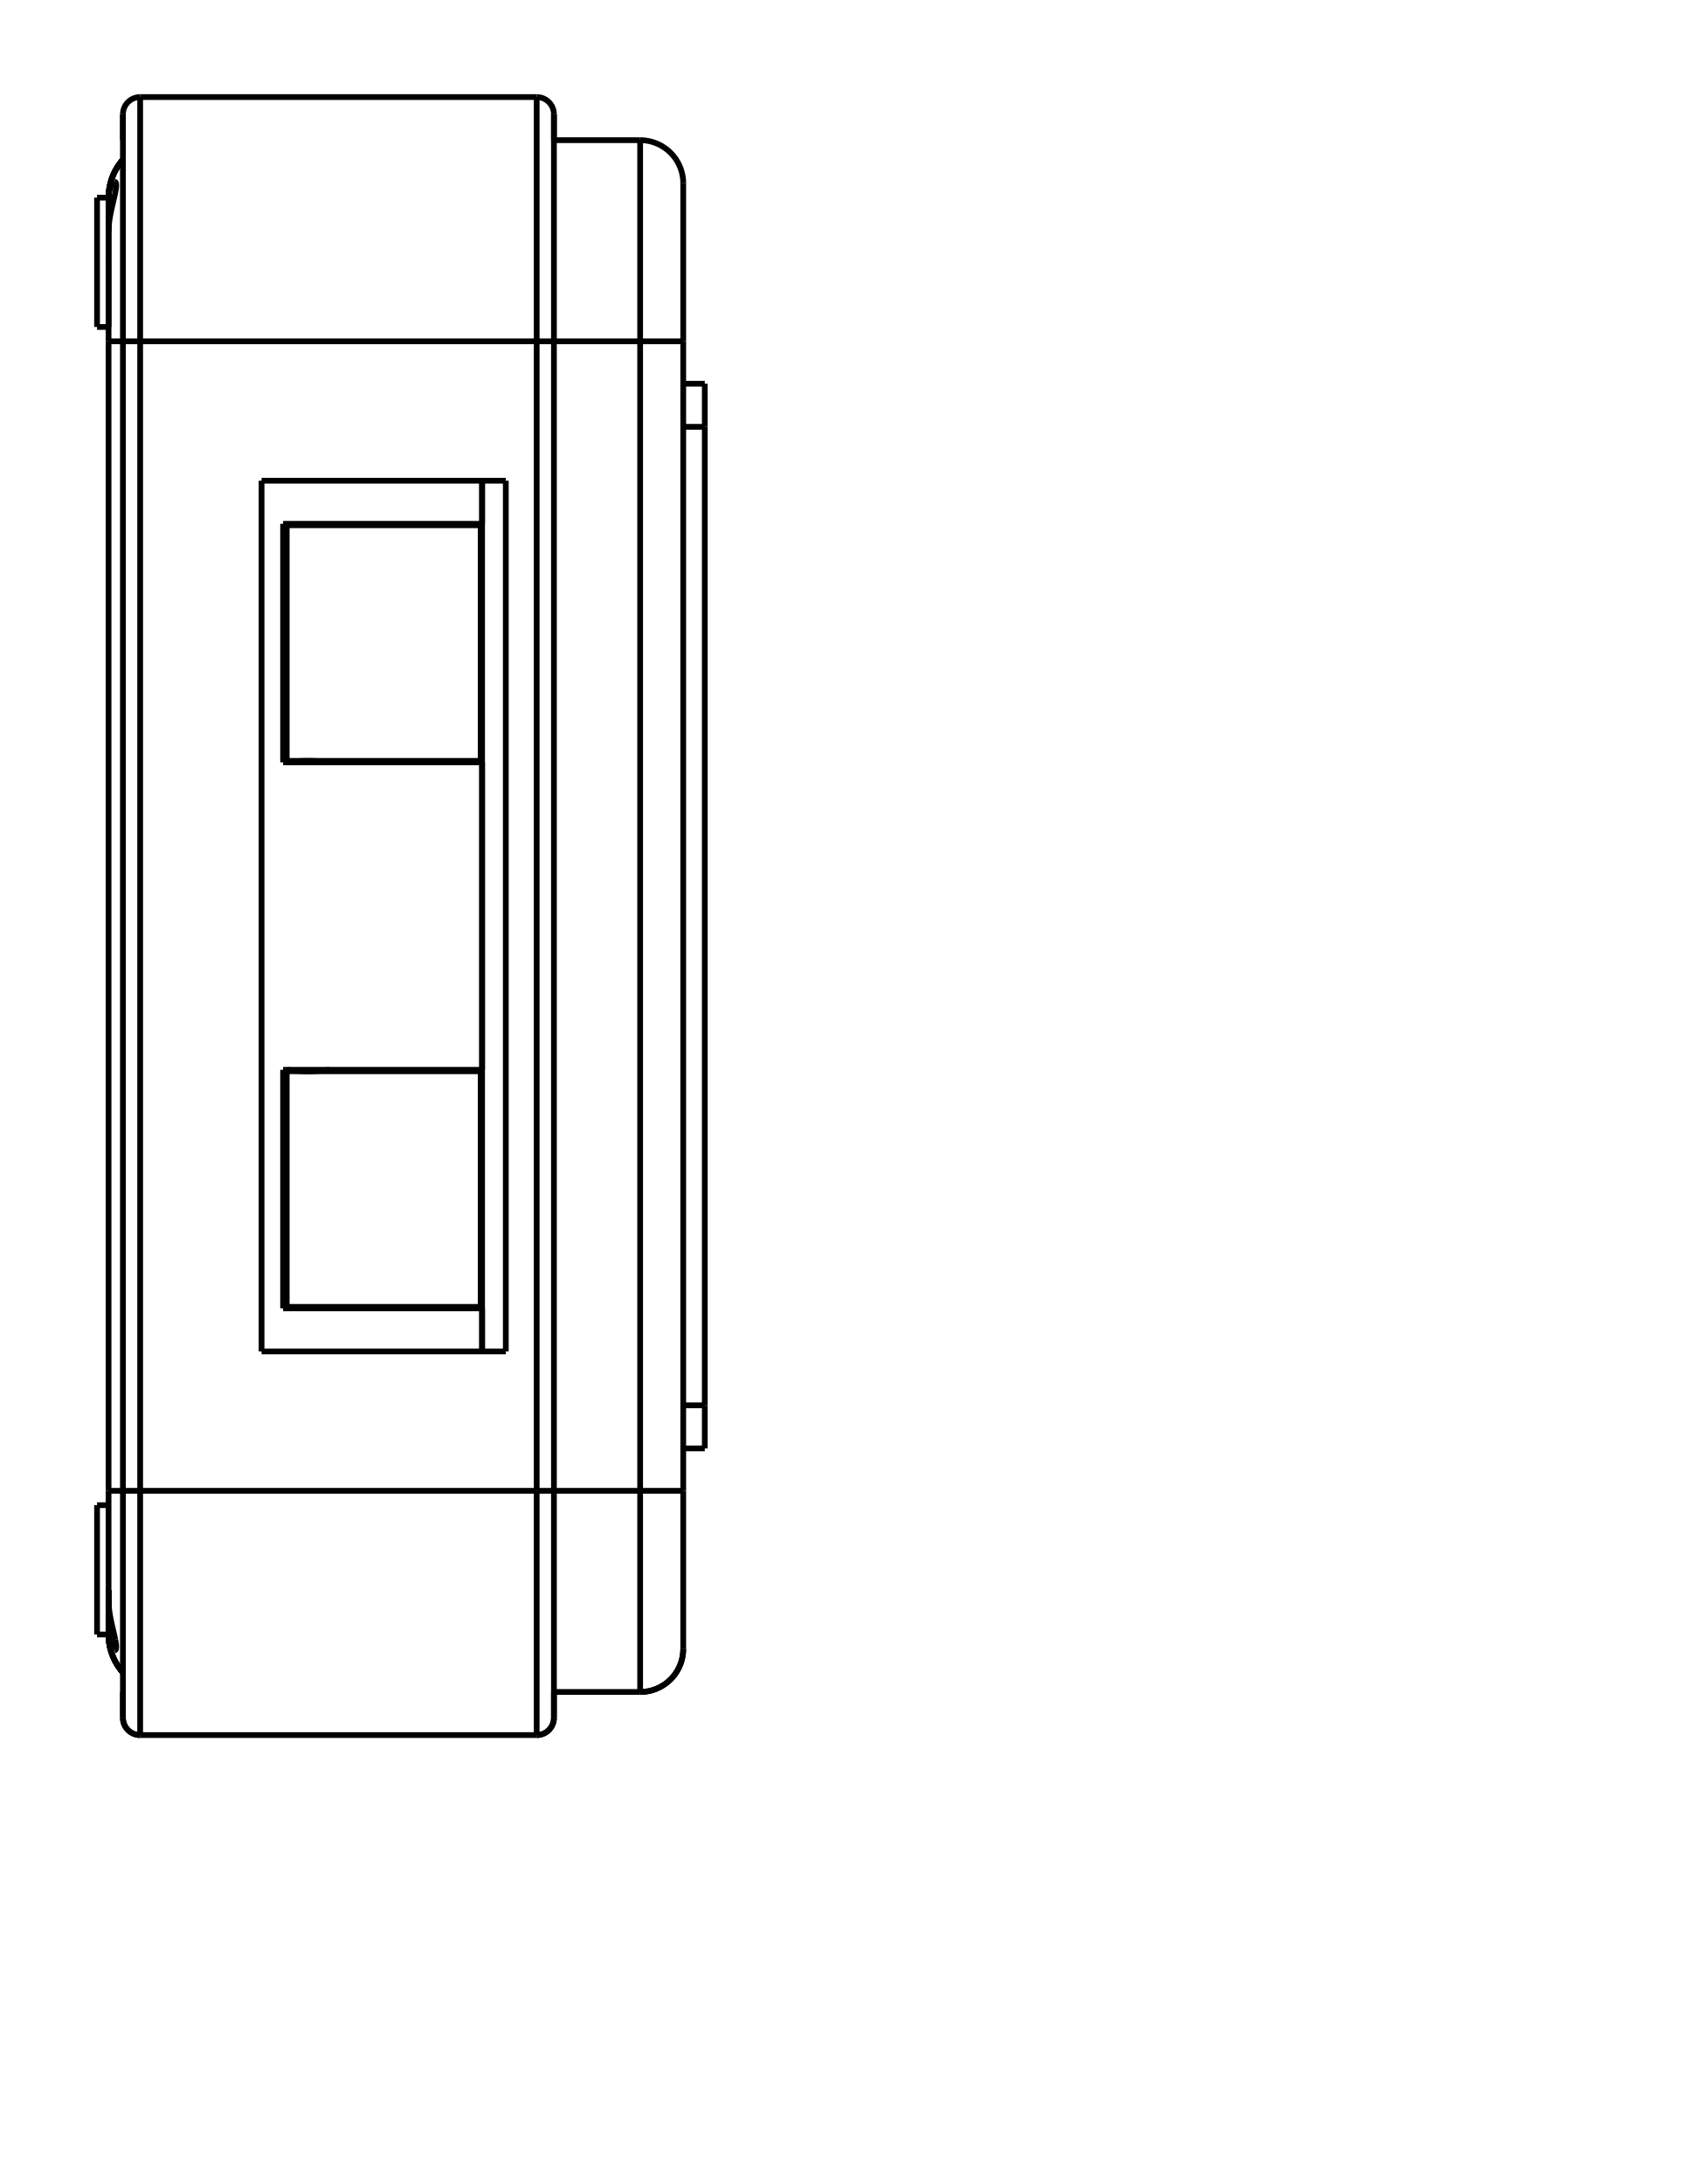
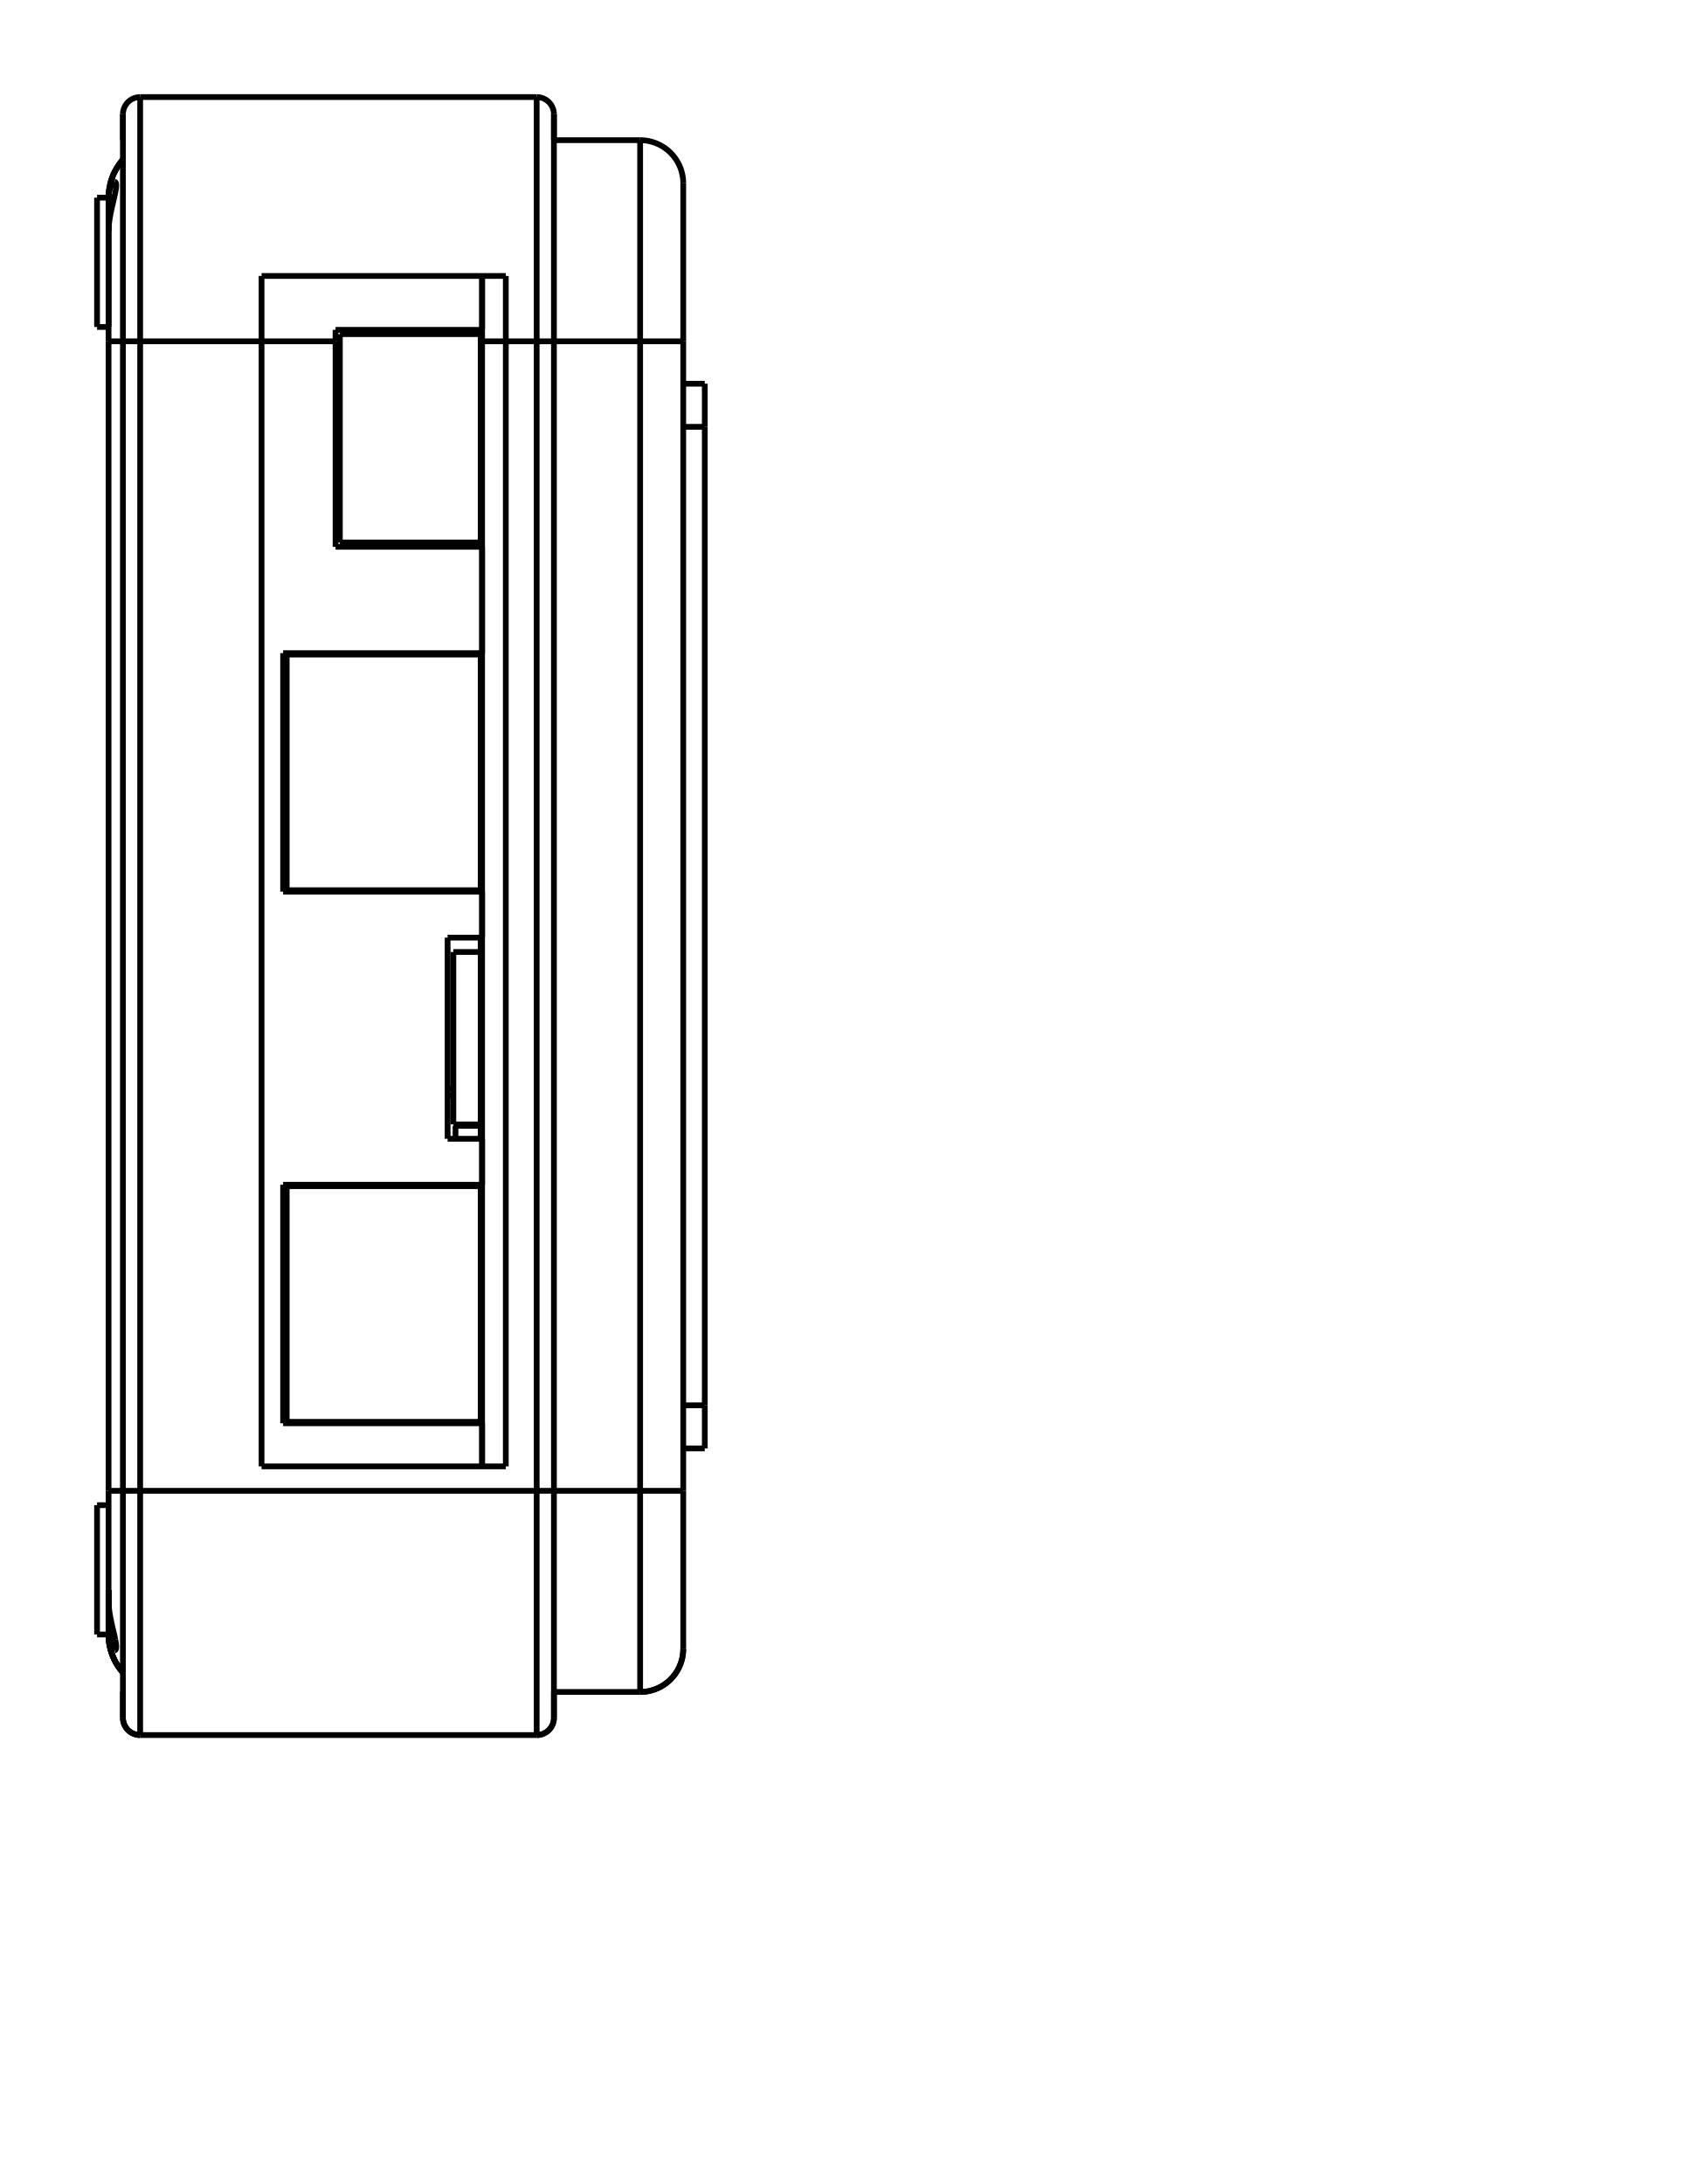
<svg xmlns="http://www.w3.org/2000/svg" width="700.0" height="900.0">
  <g transform="scale(5.921053, -5.921053)   translate(27.55556,-63.75556)" stroke-width="0.4" fill="none">
    <g stroke="rgb(160,160,160)" fill="none" stroke-dasharray="0.4,0.4">

       </g>
    <g stroke="rgb(0,0,0)" fill="none">
      <path d="M11.0,-54.0 L17.0,-54.0 " />
-       <path d="M6.0,-30.3 L6.0,30.3 " />
+       <path d="M6.0,-38.3 L6.0,40.0 " />
+       <path d="M6.0,44.55 L6.0,44.236 L6.0,43.919 L6.0,43.6 L6.0,43.279 L6.0,42.957 L6.0,42.632 L6.0,42.307 L6.0,41.979 L6.0,41.651 L6.0,41.322 L6.0,40.992 L6.0,40.662 L6.0,40.331 L6.0,40 " />
      <path d="M20.0,-51.0 L20.0,-50.931 L20.0,-50.724 L20.0,-50.383 L20.0,-49.911 L20.0,-49.314 L20.0,-48.6 L20.0,-47.778 L20.0,-46.858 L20.0,-45.852 L20.0,-44.773 L20.0,-43.633 L20.0,-42.448 L20.0,-41.232 L20.0,-40 " />
      <path d="M20.0,-40.0 L20.0,40.0 " />
      <path d="M20.0,40.0 L20.0,41.232 L20.0,42.448 L20.0,43.633 L20.0,44.773 L20.0,45.852 L20.0,46.858 L20.0,47.778 L20.0,48.6 L20.0,49.314 L20.0,49.911 L20.0,50.383 L20.0,50.724 L20.0,50.931 L20.0,51.0 " />
      <path d="M17.0,-54.0 L17.152,-53.996 L17.304,-53.985 L17.454,-53.965 L17.604,-53.939 L17.752,-53.904 L17.898,-53.862 L18.042,-53.813 L18.183,-53.757 L18.321,-53.693 L18.456,-53.623 L18.587,-53.546 L18.714,-53.462 L18.836,-53.372 L18.954,-53.276 L19.067,-53.174 L19.174,-53.067 L19.276,-52.954 L19.372,-52.836 L19.462,-52.714 L19.546,-52.587 L19.623,-52.456 L19.693,-52.321 L19.757,-52.183 L19.813,-52.042 L19.862,-51.898 L19.904,-51.752 L19.939,-51.604 L19.965,-51.454 L19.985,-51.304 L19.996,-51.152 L20.0,-51.0 " />
      <path d="M11.0,54.0 L17.0,54.0 " />
      <path d="M17.0,54.0 L17.152,53.996 L17.304,53.985 L17.454,53.965 L17.604,53.939 L17.752,53.904 L17.898,53.862 L18.042,53.813 L18.183,53.757 L18.321,53.693 L18.456,53.623 L18.587,53.546 L18.714,53.462 L18.836,53.372 L18.954,53.276 L19.067,53.174 L19.174,53.067 L19.276,52.954 L19.372,52.836 L19.462,52.714 L19.546,52.587 L19.623,52.456 L19.693,52.321 L19.757,52.183 L19.813,52.042 L19.862,51.898 L19.904,51.752 L19.939,51.604 L19.965,51.454 L19.985,51.304 L19.996,51.152 L20.0,51.0 " />
      <path d="M20.0,37.05 L21.5,37.05 " />
      <path d="M21.5,37.05 L21.5,37.031 L21.5,36.975 L21.5,36.882 L21.5,36.753 L21.5,36.59 L21.5,36.395 L21.5,36.171 L21.5,35.92 L21.5,35.646 L21.5,35.352 L21.5,35.041 L21.5,34.718 L21.5,34.386 L21.5,34.05 " />
      <path d="M20.0,-37.05 L21.5,-37.05 " />
      <path d="M21.5,34.05 L21.5,-34.05 " />
      <path d="M21.5,-34.05 L21.5,-34.386 L21.5,-34.718 L21.5,-35.041 L21.5,-35.352 L21.5,-35.646 L21.5,-35.92 L21.5,-36.171 L21.5,-36.395 L21.5,-36.59 L21.5,-36.753 L21.5,-36.882 L21.5,-36.975 L21.5,-37.031 L21.5,-37.05 " />
-       <path d="M6.0,-30.3 L6.0,-27.3 " />
+       <path d="M6.0,-38.3 L6.0,-35.3 " />
+       <path d="M6.0,44.55 L6.0,44.29 L6.0,44.029 L6.0,43.766 L6.0,43.501 L6.0,43.235 L6.0,42.968 L6.0,42.7 L6.0,42.431 L6.0,42.161 L6.0,41.89 L6.0,41.618 L6.0,41.346 L6.0,41.073 L6.0,40.8 " />
      <path d="M-20.0,-50.0 L-20,-50.041 " />
      <path d="M-19.0,-52.646 L-19.11,-52.516 L-19.214,-52.381 L-19.312,-52.243 L-19.404,-52.1 L-19.491,-51.953 L-19.571,-51.803 L-19.644,-51.65 L-19.711,-51.493 L-19.771,-51.334 L-19.824,-51.173 L-19.871,-51.009 L-19.91,-50.844 L-19.942,-50.677 L-19.968,-50.509 L-19.986,-50.34 L-19.996,-50.17 L-20.0,-50 " />
-       <path d="M6.0,27.3 L6.0,30.3 " />
-       <path d="M6.0,27.3 L-7.85,27.3 " />
-       <path d="M-7.85,10.7 L-7.85,27.3 " />
-       <path d="M6.0,10.7 L-7.85,10.7 " />
-       <path d="M6.0,-10.7 L6.0,10.7 " />
-       <path d="M6.0,-10.7 L-7.85,-10.7 " />
-       <path d="M-7.85,-27.3 L-7.85,-10.7 " />
-       <path d="M6.0,-27.3 L-7.85,-27.3 " />
+       <path d="M-4.2,25.7 L-4.2,40.0 " />
+       <path d="M6,25.7 L-4.2,25.7 " />
+       <path d="M6.0,18.3 L6.0,25.7 " />
+       <path d="M6.0,18.3 L-7.85,18.3 " />
+       <path d="M-7.85,1.7 L-7.85,18.3 " />
+       <path d="M6.0,1.7 L-7.85,1.7 " />
+       <path d="M6.0,-1.5 L6.0,1.7 " />
+       <path d="M6.0,-1.5 L3.6,-1.5 " />
+       <path d="M3.6,-15.5 L3.6,-1.5 " />
+       <path d="M6.0,-15.5 L3.6,-15.5 " />
+       <path d="M6.0,-18.7 L6.0,-15.5 " />
+       <path d="M6.0,-18.7 L-7.85,-18.7 " />
+       <path d="M-7.85,-35.3 L-7.85,-18.7 " />
+       <path d="M6.0,-35.3 L-7.85,-35.3 " />
+       <path d="M-4.2,40.8 L6.0,40.8 " />
+       <path d="M-4.2,40.8 L-4.2,40.743 L-4.2,40.686 L-4.2,40.629 L-4.2,40.572 L-4.2,40.514 L-4.2,40.457 L-4.2,40.4 L-4.2,40.343 L-4.2,40.286 L-4.2,40.229 L-4.2,40.172 L-4.2,40.114 L-4.2,40.057 L-4.2,40 " />
      <path d="M-19.0,-52.646 L-19.11,-52.516 L-19.214,-52.381 L-19.312,-52.243 L-19.404,-52.1 L-19.491,-51.953 L-19.571,-51.803 L-19.644,-51.65 L-19.711,-51.493 L-19.771,-51.334 L-19.824,-51.173 L-19.871,-51.009 L-19.91,-50.844 L-19.942,-50.677 L-19.968,-50.509 L-19.986,-50.34 L-19.996,-50.17 L-20.0,-50 " />
      <path d="M-20.0,-40.0 L-20.0,-40.621 L-20.0,-41.239 L-20.0,-41.852 L-20.0,-42.458 L-20.0,-43.055 L-20.0,-43.64 L-20.0,-44.211 L-20.0,-44.766 L-20.0,-45.302 L-20.0,-45.818 L-20.0,-46.312 L-20.0,-46.781 L-20.0,-47.224 L-20.0,-47.639 " />
      <path d="M-20.0,-47.639 L-19.996,-47.817 L-19.986,-47.998 L-19.969,-48.181 L-19.946,-48.365 L-19.919,-48.549 L-19.888,-48.732 L-19.854,-48.913 L-19.817,-49.091 L-19.741,-49.438 L-19.663,-49.767 L-19.592,-50.073 L-19.532,-50.352 " />
      <path d="M-19.532,-50.352 L-19.501,-50.519 L-19.48,-50.669 L-19.473,-50.737 L-19.469,-50.799 L-19.467,-50.856 L-19.469,-50.907 L-19.473,-50.952 L-19.481,-50.991 L-19.49,-51.025 L-19.502,-51.052 L-19.517,-51.073 L-19.534,-51.088 L-19.552,-51.097 L-19.573,-51.1 " />
      <path d="M-19.573,-51.1 L-19.587,-51.099 L-19.603,-51.095 L-19.619,-51.088 L-19.635,-51.078 L-19.669,-51.052 L-19.704,-51.015 L-19.739,-50.968 L-19.775,-50.911 L-19.81,-50.845 L-19.843,-50.769 L-19.875,-50.683 L-19.905,-50.588 L-19.931,-50.485 L-19.954,-50.372 L-19.973,-50.252 L-19.988,-50.123 L-19.997,-49.988 L-20,-49.846 " />
      <path d="M-20,-49.846 L-20.0,-49.842 " />
      <path d="M-20.0,-49.842 L-20.0,-49.863 L-20.0,-49.884 L-20.0,-49.902 L-20.0,-49.919 L-20.0,-49.934 L-20.0,-49.948 L-20.0,-49.96 L-20.0,-49.971 L-20.0,-49.98 L-20.0,-49.987 L-20.0,-49.993 L-20.0,-49.997 L-20.0,-49.999 L-20.0,-50.0 " />
      <path d="M-20.0,-46.9 L-20.0,-49.842 " />
      <path d="M-20.0,-49.842 L-20.0,-50.0 " />
      <path d="M-20.0,-46.9 L-20.0,-47.093 L-20.0,-47.299 L-20.0,-47.514 L-20.0,-47.737 L-20.0,-47.967 L-20.0,-48.201 L-20.0,-48.438 L-20.0,-48.675 L-20.0,-48.911 L-20.0,-49.143 L-20.0,-49.37 L-20.0,-49.59 L-20.0,-49.8 L-20.0,-50 " />
      <path d="M-20.0,-50 L-20.0,-49.8 L-20.0,-49.59 L-20.0,-49.37 L-20.0,-49.143 L-20.0,-48.911 L-20.0,-48.675 L-20.0,-48.438 L-20.0,-48.201 L-20.0,-47.967 L-20.0,-47.737 L-20.0,-47.514 L-20.0,-47.299 L-20.0,-47.093 L-20.0,-46.9 " />
      <path d="M-20.0,-49.842 L-20.0,-49.768 L-20.0,-49.682 L-20.0,-49.581 L-20.0,-49.468 L-20.0,-49.341 L-20.0,-49.201 L-20.0,-49.048 L-20.0,-48.883 L-20.0,-48.705 L-20.0,-48.515 L-20.0,-48.313 L-20.0,-48.1 L-20.0,-47.875 L-20.0,-47.639 " />
      <path d="M-20.0,-40.0 L-20.0,40.0 " />
      <path d="M-20.0,45.9 L-20.0,41.0 " />
      <path d="M-20.0,40.0 L-20.0,40.621 L-20.0,41.239 L-20.0,41.852 L-20.0,42.458 L-20.0,43.055 L-20.0,43.64 L-20.0,44.211 L-20.0,44.766 L-20.0,45.302 L-20.0,45.818 L-20.0,46.312 L-20.0,46.781 L-20.0,47.224 L-20.0,47.639 " />
      <path d="M-20.0,49.842 L-20.0,49.491 L-20.0,49.119 L-20.0,48.732 L-20.0,48.34 L-20.0,47.952 L-20.0,47.576 L-20.0,47.221 L-20.0,46.895 L-20.0,46.606 L-20.0,46.36 L-20.0,46.162 L-20.0,46.018 L-20.0,45.93 L-20.0,45.9 " />
      <path d="M-20.0,50 L-20.0,49.852 L-20.0,49.698 L-20.0,49.538 L-20.0,49.374 L-20.0,49.205 L-20.0,49.034 L-20.0,48.86 L-20.0,48.684 L-20.0,48.507 L-20.0,48.33 L-20.0,48.154 L-20.0,47.98 L-20.0,47.808 L-20.0,47.639 " />
      <path d="M-20.0,49.842 L-20.0,49.863 L-20.0,49.884 L-20.0,49.902 L-20.0,49.919 L-20.0,49.934 L-20.0,49.948 L-20.0,49.96 L-20.0,49.971 L-20.0,49.98 L-20.0,49.987 L-20.0,49.993 L-20.0,49.997 L-20.0,49.999 L-20.0,50.0 " />
      <path d="M-20.8,-50.0 L-20.0,-50.0 " />
+       <path d="M-19.573,51.1 L-19.56,51.099 L-19.548,51.095 L-19.536,51.09 L-19.525,51.081 L-19.515,51.071 L-19.506,51.058 L-19.49,51.025 L-19.479,50.983 L-19.471,50.931 L-19.468,50.871 L-19.469,50.801 L-19.474,50.723 L-19.484,50.637 L-19.497,50.543 L-19.514,50.442 L-19.559,50.221 L-19.613,49.979 L-19.74,49.442 L-19.804,49.153 L-19.865,48.856 L-19.893,48.704 L-19.919,48.551 L-19.942,48.398 L-19.962,48.244 L-19.978,48.091 L-19.99,47.938 L-19.997,47.787 L-20.0,47.639 " />
+       <path d="M-20.0,49.842 L-19.997,49.984 L-19.988,50.12 L-19.974,50.249 L-19.955,50.37 L-19.932,50.483 L-19.905,50.587 L-19.876,50.682 L-19.844,50.767 L-19.81,50.844 L-19.775,50.911 L-19.74,50.968 L-19.704,51.015 L-19.669,51.052 L-19.635,51.078 L-19.619,51.088 L-19.603,51.095 L-19.587,51.099 L-19.573,51.1 " />
+       <path d="M-19.0,52.646 L-19.11,52.516 L-19.214,52.381 L-19.312,52.243 L-19.404,52.1 L-19.491,51.953 L-19.571,51.803 L-19.644,51.65 L-19.711,51.493 L-19.771,51.334 L-19.824,51.173 L-19.871,51.009 L-19.91,50.844 L-19.942,50.677 L-19.968,50.509 L-19.986,50.34 L-19.996,50.17 L-20.0,50 " />
      <path d="M-19.846,51.1 L-19.846,51.099 L-19.847,51.096 L-19.85,51.083 L-19.864,51.034 L-19.885,50.95 L-19.912,50.833 L-19.942,50.68 L-19.956,50.591 L-19.97,50.492 L-19.982,50.383 L-19.991,50.265 L-19.998,50.137 L-20.0,50 " />
      <path d="M-19.0,52.646 L-19.115,52.51 L-19.223,52.369 L-19.325,52.224 L-19.42,52.074 L-19.509,51.92 L-19.591,51.762 L-19.666,51.601 L-19.733,51.437 L-19.793,51.27 L-19.846,51.1 " />
      <path d="M-19.532,-50.352 L-19.557,-50.387 L-19.583,-50.417 L-19.609,-50.442 L-19.635,-50.463 L-19.661,-50.479 L-19.687,-50.491 L-19.713,-50.498 L-19.738,-50.5 " />
      <path d="M-19.738,-50.5 L-19.764,-50.497 L-19.789,-50.49 L-19.814,-50.477 L-19.838,-50.459 L-19.86,-50.436 L-19.882,-50.408 L-19.902,-50.374 L-19.921,-50.336 L-19.938,-50.292 L-19.953,-50.243 L-19.967,-50.189 L-19.978,-50.131 L-19.987,-50.067 L-19.994,-49.998 L-19.998,-49.924 L-20,-49.846 " />
      <path d="M-20.8,-41.0 L-20.0,-41.0 " />
      <path d="M-20.8,-50.0 L-20.8,-41.0 " />
      <path d="M-20.8,41.0 L-20.0,41.0 " />
      <path d="M-20.8,50.0 L-20.0,50.0 " />
      <path d="M-20.8,41.0 L-20.8,50.0 " />
-       <path d="M-19.573,51.1 L-19.56,51.099 L-19.548,51.095 L-19.536,51.09 L-19.525,51.081 L-19.515,51.071 L-19.506,51.058 L-19.49,51.025 L-19.479,50.983 L-19.471,50.931 L-19.468,50.871 L-19.469,50.801 L-19.474,50.723 L-19.484,50.637 L-19.497,50.543 L-19.514,50.442 L-19.559,50.221 L-19.613,49.979 L-19.74,49.442 L-19.804,49.153 L-19.865,48.856 L-19.893,48.704 L-19.919,48.551 L-19.942,48.398 L-19.962,48.244 L-19.978,48.091 L-19.99,47.938 L-19.997,47.787 L-20.0,47.639 " />
-       <path d="M-20.0,49.842 L-19.997,49.984 L-19.988,50.12 L-19.974,50.249 L-19.955,50.37 L-19.932,50.483 L-19.905,50.587 L-19.876,50.682 L-19.844,50.767 L-19.81,50.844 L-19.775,50.911 L-19.74,50.968 L-19.704,51.015 L-19.669,51.052 L-19.635,51.078 L-19.619,51.088 L-19.603,51.095 L-19.587,51.099 L-19.573,51.1 " />
-       <path d="M-19.0,52.646 L-19.11,52.516 L-19.214,52.381 L-19.312,52.243 L-19.404,52.1 L-19.491,51.953 L-19.571,51.803 L-19.644,51.65 L-19.711,51.493 L-19.771,51.334 L-19.824,51.173 L-19.871,51.009 L-19.91,50.844 L-19.942,50.677 L-19.968,50.509 L-19.986,50.34 L-19.996,50.17 L-20.0,50 " />
      <path d="M-17.8,-57.0 L9.8,-57.0 " />
      <path d="M-19.0,-54.0 L-19.0,-54.244 L-19.0,-54.471 L-19.0,-54.68 L-19.0,-54.873 L-19.0,-55.048 L-19.0,-55.205 L-19.0,-55.343 L-19.0,-55.464 L-19.0,-55.566 L-19.0,-55.65 L-19.0,-55.716 L-19.0,-55.763 L-19.0,-55.791 L-19.0,-55.8 " />
      <path d="M11.0,-54.0 L11.0,-54.244 L11.0,-54.471 L11.0,-54.68 L11.0,-54.873 L11.0,-55.048 L11.0,-55.205 L11.0,-55.343 L11.0,-55.464 L11.0,-55.566 L11.0,-55.65 L11.0,-55.716 L11.0,-55.763 L11.0,-55.791 L11.0,-55.8 " />
      <path d="M-19.0,-55.8 L-19.0,-55.701 L-19.0,-55.404 L-19.0,-54.913 L-19.0,-54.235 L-19.0,-53.378 L-19.0,-52.353 L-19.0,-51.172 L-19.0,-49.851 L-19.0,-48.406 L-19.0,-46.855 L-19.0,-45.218 L-19.0,-43.516 L-19.0,-41.769 L-19.0,-40 " />
      <path d="M-19.0,-40.0 L-19.0,40.0 " />
      <path d="M-19.0,55.8 L-19.0,55.791 L-19.0,55.763 L-19.0,55.716 L-19.0,55.65 L-19.0,55.566 L-19.0,55.464 L-19.0,55.343 L-19.0,55.205 L-19.0,55.048 L-19.0,54.873 L-19.0,54.68 L-19.0,54.471 L-19.0,54.244 L-19.0,54 " />
      <path d="M-19.0,40.0 L-19.0,41.769 L-19.0,43.516 L-19.0,45.218 L-19.0,46.855 L-19.0,48.406 L-19.0,49.851 L-19.0,51.172 L-19.0,52.353 L-19.0,53.378 L-19.0,54.235 L-19.0,54.913 L-19.0,55.404 L-19.0,55.701 L-19.0,55.8 " />
      <path d="M-17.8,-57.0 L-17.894,-56.996 L-17.988,-56.985 L-18.08,-56.967 L-18.171,-56.941 L-18.259,-56.909 L-18.345,-56.869 L-18.427,-56.823 L-18.505,-56.771 L-18.579,-56.712 L-18.649,-56.649 L-18.712,-56.579 L-18.771,-56.505 L-18.823,-56.427 L-18.869,-56.345 L-18.909,-56.259 L-18.941,-56.171 L-18.967,-56.08 L-18.985,-55.988 L-18.996,-55.894 L-19.0,-55.8 " />
      <path d="M11.0,-55.8 L11.0,-55.701 L11.0,-55.404 L11.0,-54.913 L11.0,-54.235 L11.0,-53.378 L11.0,-52.353 L11.0,-51.172 L11.0,-49.851 L11.0,-48.406 L11.0,-46.855 L11.0,-45.218 L11.0,-43.516 L11.0,-41.769 L11.0,-40 " />
      <path d="M11.0,-40.0 L11.0,40.0 " />
      <path d="M11.0,55.8 L11.0,55.791 L11.0,55.763 L11.0,55.716 L11.0,55.65 L11.0,55.566 L11.0,55.464 L11.0,55.343 L11.0,55.205 L11.0,55.048 L11.0,54.873 L11.0,54.68 L11.0,54.471 L11.0,54.244 L11.0,54 " />
      <path d="M11.0,40.0 L11.0,41.769 L11.0,43.516 L11.0,45.218 L11.0,46.855 L11.0,48.406 L11.0,49.851 L11.0,51.172 L11.0,52.353 L11.0,53.378 L11.0,54.235 L11.0,54.913 L11.0,55.404 L11.0,55.701 L11.0,55.8 " />
      <path d="M9.8,-57.0 L9.894,-56.996 L9.988,-56.985 L10.08,-56.967 L10.171,-56.941 L10.259,-56.909 L10.345,-56.869 L10.427,-56.823 L10.505,-56.771 L10.579,-56.712 L10.649,-56.649 L10.712,-56.579 L10.771,-56.505 L10.823,-56.427 L10.869,-56.345 L10.909,-56.259 L10.941,-56.171 L10.967,-56.08 L10.985,-55.988 L10.996,-55.894 L11.0,-55.8 " />
-       <path d="M7.65,-30.3 L7.65,30.3 " />
-       <path d="M7.65,30.3 L-9.35,30.3 " />
-       <path d="M-9.35,-30.3 L-9.35,30.3 " />
-       <path d="M7.65,-30.3 L-9.35,-30.3 " />
+       <path d="M-9.35,-38.3 L-9.35,40 " />
+       <path d="M7.65,-38.3 L-9.35,-38.3 " />
+       <path d="M7.65,-38.3 L7.65,40 " />
      <path d="M-17.8,57.0 L-17.894,56.996 L-17.988,56.985 L-18.08,56.967 L-18.171,56.941 L-18.259,56.909 L-18.345,56.869 L-18.427,56.823 L-18.505,56.771 L-18.579,56.712 L-18.649,56.649 L-18.712,56.579 L-18.771,56.505 L-18.823,56.427 L-18.869,56.345 L-18.909,56.259 L-18.941,56.171 L-18.967,56.08 L-18.985,55.988 L-18.996,55.894 L-19.0,55.8 " />
      <path d="M9.8,57.0 L9.894,56.996 L9.988,56.985 L10.08,56.967 L10.171,56.941 L10.259,56.909 L10.345,56.869 L10.427,56.823 L10.505,56.771 L10.579,56.712 L10.649,56.649 L10.712,56.579 L10.771,56.505 L10.823,56.427 L10.869,56.345 L10.909,56.259 L10.941,56.171 L10.967,56.08 L10.985,55.988 L10.996,55.894 L11.0,55.8 " />
      <path d="M-17.8,57.0 L9.8,57.0 " />
-       <path d="M5.9,-27.3 L5.9,-27.2 " />
-       <path d="M5.9,-10.8 L5.9,-10.7 " />
-       <path d="M5.9,10.7 L5.9,10.8 " />
-       <path d="M5.9,27.2 L5.9,27.3 " />
-       <path d="M-7.6,-27.2 L5.9,-27.2 " />
-       <path d="M-7.6,-10.8 L5.9,-10.8 " />
-       <path d="M-7.6,10.8 L5.9,10.8 " />
-       <path d="M-7.6,27.2 L5.9,27.2 " />
-       <path d="M-0.1,-27.3 L-0.1,-27.2 " />
-       <path d="M-0.1,-10.8 L-0.1,-10.7 " />
-       <path d="M-0.1,10.7 L-0.1,10.8 " />
-       <path d="M2.9,-10.8 L2.9,-10.7 " />
-       <path d="M0.5,-27.3 L0.5,-27.2 " />
-       <path d="M3.9,-10.8 L3.9,-10.7 " />
-       <path d="M-7.85,11.5 L-7.6,11.5 " />
-       <path d="M4.8,27.2 L4.8,27.3 " />
-       <path d="M5.9,-27.2 L5.9,-10.8 " />
-       <path d="M5.9,10.8 L5.9,27.2 " />
-       <path d="M-7.6,-27.2 L-7.6,-10.8 " />
-       <path d="M-7.6,10.8 L-7.6,27.2 " />
-       <path d="M-7.85,-11.543 L-7.6,-11.505 " />
-       <path d="M-6.1,10.8 L-5.855,10.797 L-5.61,10.789 L-5.365,10.775 L-5.121,10.756 L-4.877,10.731 L-4.634,10.7 " />
-       <path d="M-4.634,-10.7 L-4.899,-10.733 L-5.165,-10.759 L-5.432,-10.779 L-5.699,-10.793 L-5.966,-10.799 L-6.234,-10.799 L-6.501,-10.793 L-6.768,-10.779 L-7.035,-10.759 L-7.301,-10.733 L-7.566,-10.7 " />
-       <path d="M-7.566,10.7 L-7.323,10.731 L-7.079,10.756 L-6.835,10.775 L-6.59,10.789 L-6.345,10.797 L-6.1,10.8 " />
+       <path d="M7.65,44.55 L7.65,44.232 L7.65,43.913 L7.65,43.592 L7.65,43.27 L7.65,42.946 L7.65,42.622 L7.65,42.296 L7.65,41.97 L7.65,41.642 L7.65,41.315 L7.65,40.986 L7.65,40.658 L7.65,40.329 L7.65,40 " />
+       <path d="M-9.35,44.55 L7.65,44.55 " />
+       <path d="M-9.35,44.55 L-9.35,44.232 L-9.35,43.913 L-9.35,43.592 L-9.35,43.27 L-9.35,42.946 L-9.35,42.622 L-9.35,42.296 L-9.35,41.97 L-9.35,41.642 L-9.35,41.315 L-9.35,40.986 L-9.35,40.658 L-9.35,40.329 L-9.35,40 " />
+       <path d="M5.9,-35.3 L5.9,-35.2 " />
+       <path d="M5.9,40.5 L5.9,40.8 " />
+       <path d="M5.9,-18.8 L5.9,-18.7 " />
+       <path d="M5.9,-15.5 L5.9,-1.5 " />
+       <path d="M5.9,18.2 L5.9,18.3 " />
+       <path d="M5.9,25.7 L5.9,26.0 " />
+       <path d="M5.9,1.7 L5.9,1.8 " />
+       <path d="M-7.6,-35.2 L5.9,-35.2 " />
+       <path d="M-7.6,-18.8 L5.9,-18.8 " />
+       <path d="M-3.9,40.5 L5.9,40.5 " />
+       <path d="M-3.9,26.0 L5.9,26.0 " />
+       <path d="M-7.6,18.2 L5.9,18.2 " />
+       <path d="M-7.6,1.8 L5.9,1.8 " />
+       <path d="M2.7,-18.8 L2.7,-18.7 " />
+       <path d="M-7.85,-20.5 L-7.6,-20.5 " />
+       <path d="M-0.5,-35.3 L-0.5,-35.2 " />
+       <path d="M4.15,-18.8 L4.15,-18.7 " />
+       <path d="M4.15,-15.5 L4.15,-14.6 " />
+       <path d="M4.15,-14.6 L5.9,-14.6 " />
+       <path d="M-0.1,1.7 L-0.1,1.8 " />
+       <path d="M-0.1,18.2 L-0.1,18.3 " />
+       <path d="M-0.1,25.7 L-0.1,26.0 " />
+       <path d="M-0.1,40.5 L-0.1,40.8 " />
+       <path d="M0.5,-35.3 L0.5,-35.2 " />
+       <path d="M3.6,-12.5 L4.0,-12.5 " />
+       <path d="M3.6,-12.0 L4.0,-12.0 " />
+       <path d="M4.0,-14.5 L5.9,-14.5 " />
+       <path d="M4.0,-14.5 L4.0,-2.5 " />
+       <path d="M4.0,-2.5 L5.9,-2.5 " />
+       <path d="M3.9,1.7 L3.9,1.8 " />
+       <path d="M1.9,18.2 L1.9,18.3 " />
+       <path d="M5.9,-35.2 L5.9,-18.8 " />
+       <path d="M5.9,1.8 L5.9,18.2 " />
+       <path d="M5.9,26.0 L5.9,40.5 " />
+       <path d="M-7.6,-35.2 L-7.6,-18.8 " />
+       <path d="M-3.9,26.0 L-3.9,40.5 " />
+       <path d="M-7.6,1.8 L-7.6,18.2 " />
+       <path d="M-7.85,10.657 L-7.6,10.695 " />
+       <path d="M-4.2,32.832 L-4.05,32.804 L-3.9,32.774 " />
+       <path d="M-7.6,11.505 L-7.85,11.543 " />
      <path d="M17.0,-54.0 L17.152,-53.996 L17.304,-53.985 L17.454,-53.965 L17.604,-53.939 L17.752,-53.904 L17.898,-53.862 L18.042,-53.813 L18.183,-53.757 L18.321,-53.693 L18.456,-53.623 L18.587,-53.546 L18.714,-53.462 L18.836,-53.372 L18.954,-53.276 L19.067,-53.174 L19.174,-53.067 L19.276,-52.954 L19.372,-52.836 L19.462,-52.714 L19.546,-52.587 L19.623,-52.456 L19.693,-52.321 L19.757,-52.183 L19.813,-52.042 L19.862,-51.898 L19.904,-51.752 L19.939,-51.604 L19.965,-51.454 L19.985,-51.304 L19.996,-51.152 L20.0,-51.0 " />
      <path d="M17.0,-54.0 L17.0,-53.912 L17.0,-53.649 L17.0,-53.214 L17.0,-52.614 L17.0,-51.854 L17.0,-50.946 L17.0,-49.899 L17.0,-48.729 L17.0,-47.448 L17.0,-46.074 L17.0,-44.624 L17.0,-43.115 L17.0,-41.568 L17.0,-40 " />
      <path d="M11.0,-40.0 L17.0,-40.0 " />
      <path d="M17.0,-40.0 L17.336,-40.0 L17.668,-40.0 L17.991,-40.0 L18.302,-40.0 L18.596,-40.0 L18.87,-40.0 L19.121,-40.0 L19.345,-40.0 L19.54,-40.0 L19.703,-40.0 L19.832,-40.0 L19.925,-40.0 L19.981,-40.0 L20.0,-40.0 " />
+       <path d="M6.0,40.0 L7.65,40.0 " />
      <path d="M11.0,40.0 L17.0,40.0 " />
      <path d="M17.0,-40.0 L17.0,40.0 " />
      <path d="M17.0,40.0 L17.0,41.568 L17.0,43.115 L17.0,44.624 L17.0,46.074 L17.0,47.448 L17.0,48.729 L17.0,49.899 L17.0,50.946 L17.0,51.854 L17.0,52.614 L17.0,53.214 L17.0,53.649 L17.0,53.912 L17.0,54.0 " />
      <path d="M17.0,40.0 L17.336,40.0 L17.668,40.0 L17.991,40.0 L18.302,40.0 L18.596,40.0 L18.87,40.0 L19.121,40.0 L19.345,40.0 L19.54,40.0 L19.703,40.0 L19.832,40.0 L19.925,40.0 L19.981,40.0 L20.0,40.0 " />
      <path d="M20.0,34.05 L21.5,34.05 " />
      <path d="M20.0,-34.05 L21.5,-34.05 " />
      <path d="M-19.0,-52.646 L-19.11,-52.516 L-19.214,-52.381 L-19.312,-52.243 L-19.404,-52.1 L-19.491,-51.953 L-19.571,-51.803 L-19.644,-51.65 L-19.711,-51.493 L-19.771,-51.334 L-19.824,-51.173 L-19.871,-51.009 L-19.91,-50.844 L-19.942,-50.677 L-19.968,-50.509 L-19.986,-50.34 L-19.996,-50.17 L-20.0,-50 " />
      <path d="M-19.0,-52.646 L-19.11,-52.516 L-19.214,-52.381 L-19.312,-52.243 L-19.404,-52.1 L-19.491,-51.953 L-19.571,-51.803 L-19.644,-51.65 L-19.711,-51.493 L-19.771,-51.334 L-19.824,-51.173 L-19.871,-51.009 L-19.91,-50.844 L-19.942,-50.677 L-19.968,-50.509 L-19.986,-50.34 L-19.996,-50.17 L-20.0,-50 " />
+       <path d="M-9.35,40.0 L-4.2,40.0 " />
      <path d="M-19.0,-40.0 L-19.133,-40.0 L-19.257,-40.0 L-19.372,-40.0 L-19.479,-40.0 L-19.576,-40.0 L-19.664,-40.0 L-19.742,-40.0 L-19.81,-40.0 L-19.867,-40.0 L-19.915,-40.0 L-19.952,-40.0 L-19.979,-40.0 L-19.995,-40.0 L-20.0,-40.0 " />
      <path d="M-19.0,40.0 L-19.133,40.0 L-19.257,40.0 L-19.372,40.0 L-19.479,40.0 L-19.576,40.0 L-19.664,40.0 L-19.742,40.0 L-19.81,40.0 L-19.867,40.0 L-19.915,40.0 L-19.952,40.0 L-19.979,40.0 L-19.995,40.0 L-20.0,40.0 " />
      <path d="M-19.0,52.646 L-19.115,52.51 L-19.223,52.369 L-19.325,52.224 L-19.42,52.074 L-19.509,51.92 L-19.591,51.762 L-19.666,51.601 L-19.733,51.437 L-19.793,51.27 L-19.846,51.1 " />
-       <path d="M-19.0,52.646 L-19.11,52.516 L-19.214,52.381 L-19.312,52.243 L-19.404,52.1 L-19.491,51.953 L-19.571,51.803 L-19.644,51.65 L-19.711,51.493 L-19.771,51.334 L-19.824,51.173 L-19.871,51.009 L-19.91,50.844 L-19.942,50.677 L-19.968,50.509 L-19.986,50.34 L-19.996,50.17 L-20.0,50 " />
      <path d="M-17.8,-57.0 L-17.894,-56.996 L-17.988,-56.985 L-18.08,-56.967 L-18.171,-56.941 L-18.259,-56.909 L-18.345,-56.869 L-18.427,-56.823 L-18.505,-56.771 L-18.579,-56.712 L-18.649,-56.649 L-18.712,-56.579 L-18.771,-56.505 L-18.823,-56.427 L-18.869,-56.345 L-18.909,-56.259 L-18.941,-56.171 L-18.967,-56.08 L-18.985,-55.988 L-18.996,-55.894 L-19.0,-55.8 " />
      <path d="M9.8,-57.0 L9.894,-56.996 L9.988,-56.985 L10.08,-56.967 L10.171,-56.941 L10.259,-56.909 L10.345,-56.869 L10.427,-56.823 L10.505,-56.771 L10.579,-56.712 L10.649,-56.649 L10.712,-56.579 L10.771,-56.505 L10.823,-56.427 L10.869,-56.345 L10.909,-56.259 L10.941,-56.171 L10.967,-56.08 L10.985,-55.988 L10.996,-55.894 L11.0,-55.8 " />
      <path d="M-17.8,-57.0 L-17.8,-56.893 L-17.8,-56.574 L-17.8,-56.046 L-17.8,-55.316 L-17.8,-54.394 L-17.8,-53.291 L-17.8,-52.021 L-17.8,-50.599 L-17.8,-49.045 L-17.8,-47.376 L-17.8,-45.615 L-17.8,-43.783 L-17.8,-41.903 L-17.8,-40 " />
      <path d="M9.8,-57.0 L9.8,-56.893 L9.8,-56.574 L9.8,-56.046 L9.8,-55.316 L9.8,-54.394 L9.8,-53.291 L9.8,-52.021 L9.8,-50.599 L9.8,-49.045 L9.8,-47.376 L9.8,-45.615 L9.8,-43.783 L9.8,-41.903 L9.8,-40 " />
      <path d="M-17.8,-40.0 L9.8,-40.0 " />
      <path d="M-17.8,-40.0 L-17.934,-40.0 L-18.067,-40.0 L-18.196,-40.0 L-18.321,-40.0 L-18.438,-40.0 L-18.548,-40.0 L-18.649,-40.0 L-18.738,-40.0 L-18.816,-40.0 L-18.881,-40.0 L-18.933,-40.0 L-18.97,-40.0 L-18.992,-40.0 L-19.0,-40.0 " />
      <path d="M9.8,-40.0 L9.934,-40.0 L10.067,-40.0 L10.196,-40.0 L10.321,-40.0 L10.438,-40.0 L10.548,-40.0 L10.649,-40.0 L10.738,-40.0 L10.816,-40.0 L10.881,-40.0 L10.933,-40.0 L10.97,-40.0 L10.992,-40.0 L11.0,-40.0 " />
      <path d="M-17.8,-40.0 L-17.8,40.0 " />
+       <path d="M-17.8,40.0 L-9.35,40.0 " />
+       <path d="M7.65,40.0 L9.8,40.0 " />
      <path d="M9.8,-40.0 L9.8,40.0 " />
-       <path d="M-17.8,40.0 L9.8,40.0 " />
      <path d="M-17.8,40.0 L-17.934,40.0 L-18.067,40.0 L-18.196,40.0 L-18.321,40.0 L-18.438,40.0 L-18.548,40.0 L-18.649,40.0 L-18.738,40.0 L-18.816,40.0 L-18.881,40.0 L-18.933,40.0 L-18.97,40.0 L-18.992,40.0 L-19.0,40.0 " />
      <path d="M-17.8,40.0 L-17.8,41.903 L-17.8,43.783 L-17.8,45.615 L-17.8,47.376 L-17.8,49.045 L-17.8,50.599 L-17.8,52.021 L-17.8,53.291 L-17.8,54.394 L-17.8,55.316 L-17.8,56.046 L-17.8,56.574 L-17.8,56.893 L-17.8,57.0 " />
      <path d="M9.8,40.0 L9.934,40.0 L10.067,40.0 L10.196,40.0 L10.321,40.0 L10.438,40.0 L10.548,40.0 L10.649,40.0 L10.738,40.0 L10.816,40.0 L10.881,40.0 L10.933,40.0 L10.97,40.0 L10.992,40.0 L11.0,40.0 " />
      <path d="M9.8,40.0 L9.8,41.903 L9.8,43.783 L9.8,45.615 L9.8,47.376 L9.8,49.045 L9.8,50.599 L9.8,52.021 L9.8,53.291 L9.8,54.394 L9.8,55.316 L9.8,56.046 L9.8,56.574 L9.8,56.893 L9.8,57.0 " />
+       <path d="M-3.9,37.5 L-4.2,37.5 " />
      <path d="M-19.504,-50.5 L-19.738,-50.5 " />
    </g>
  </g>
</svg>
